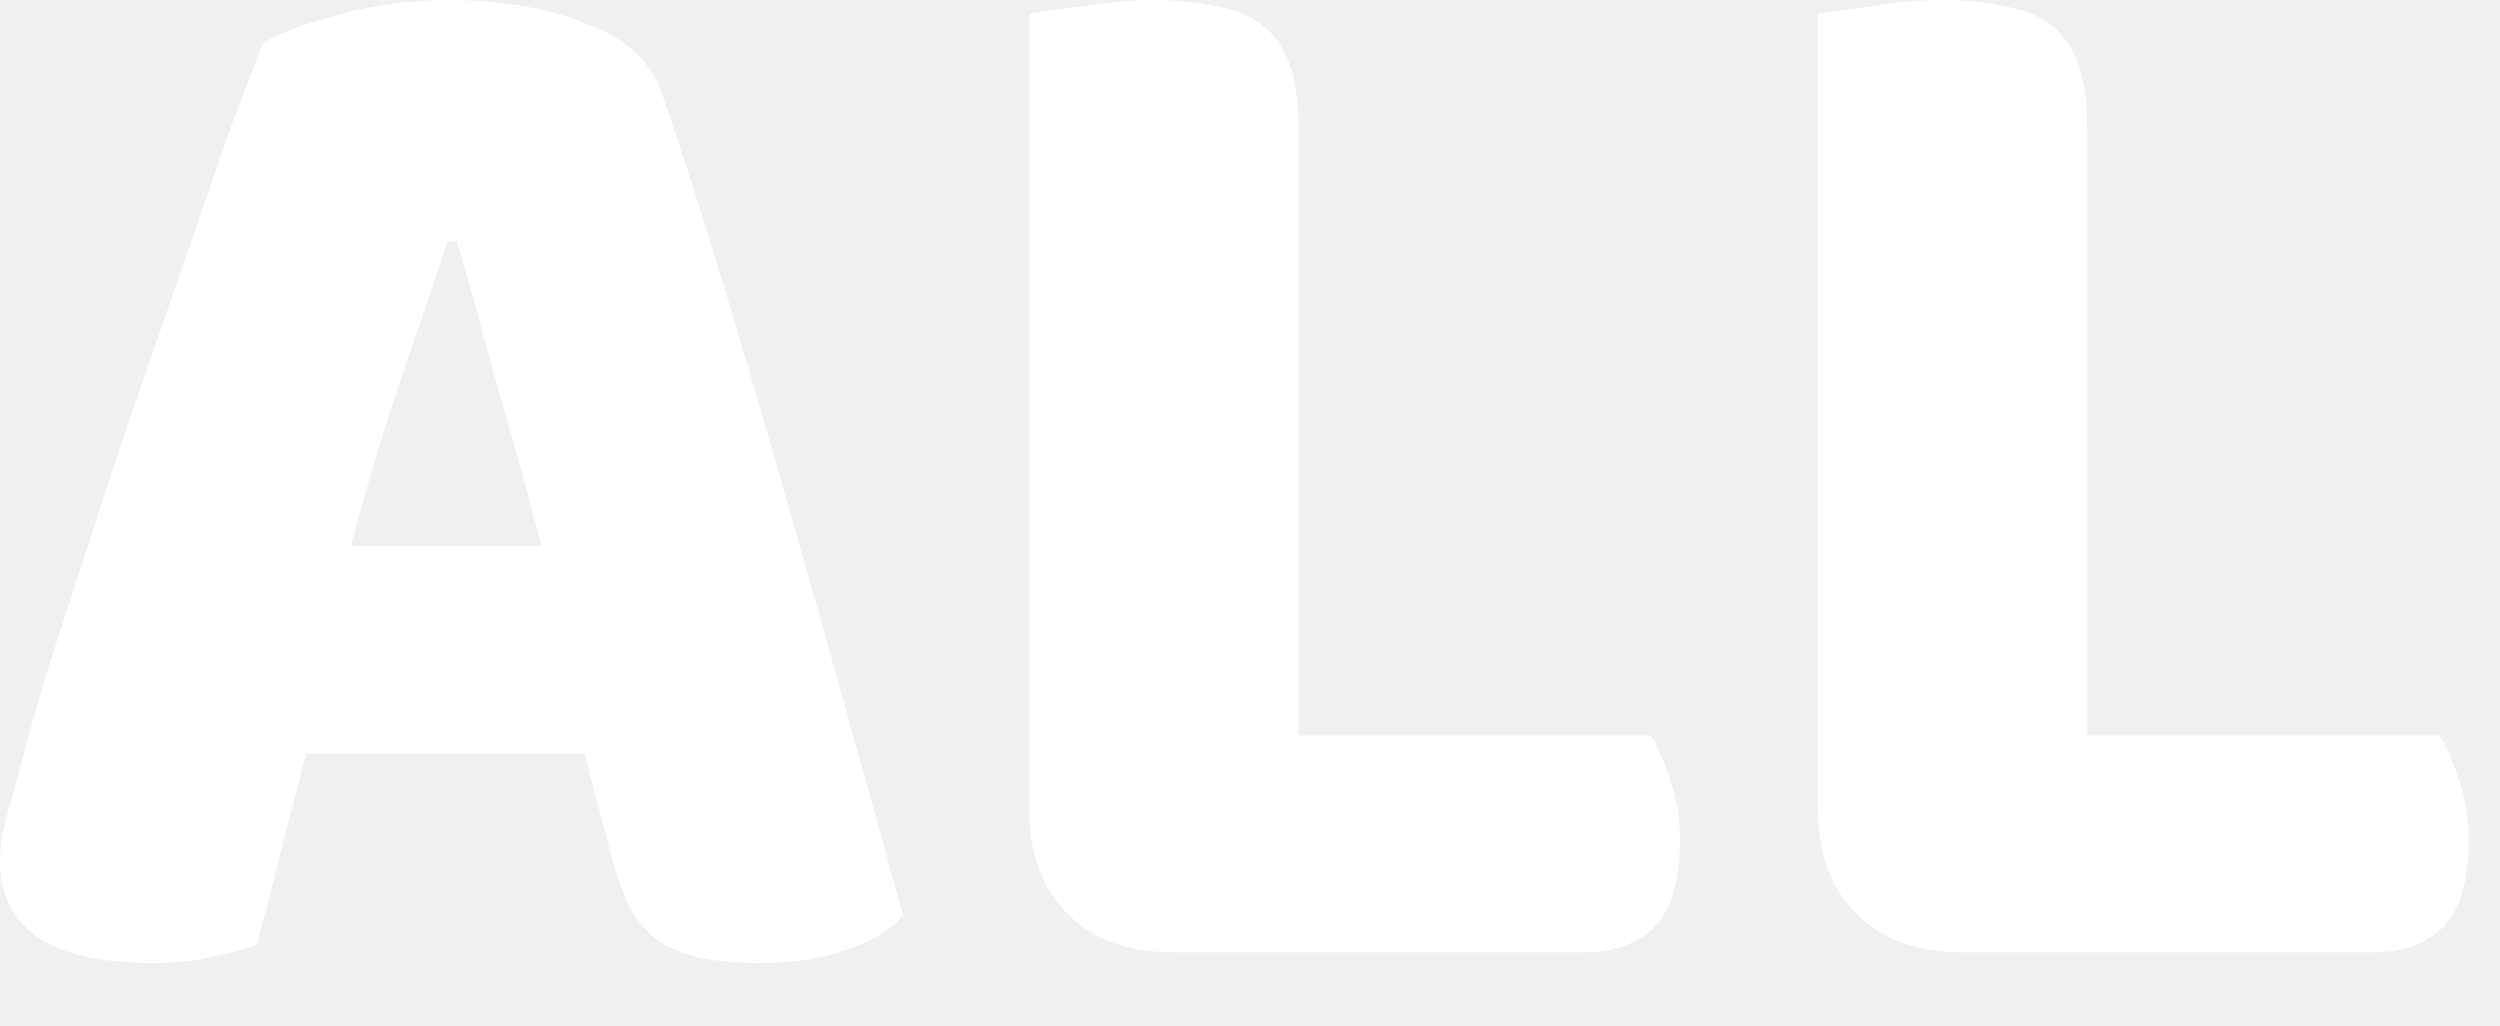
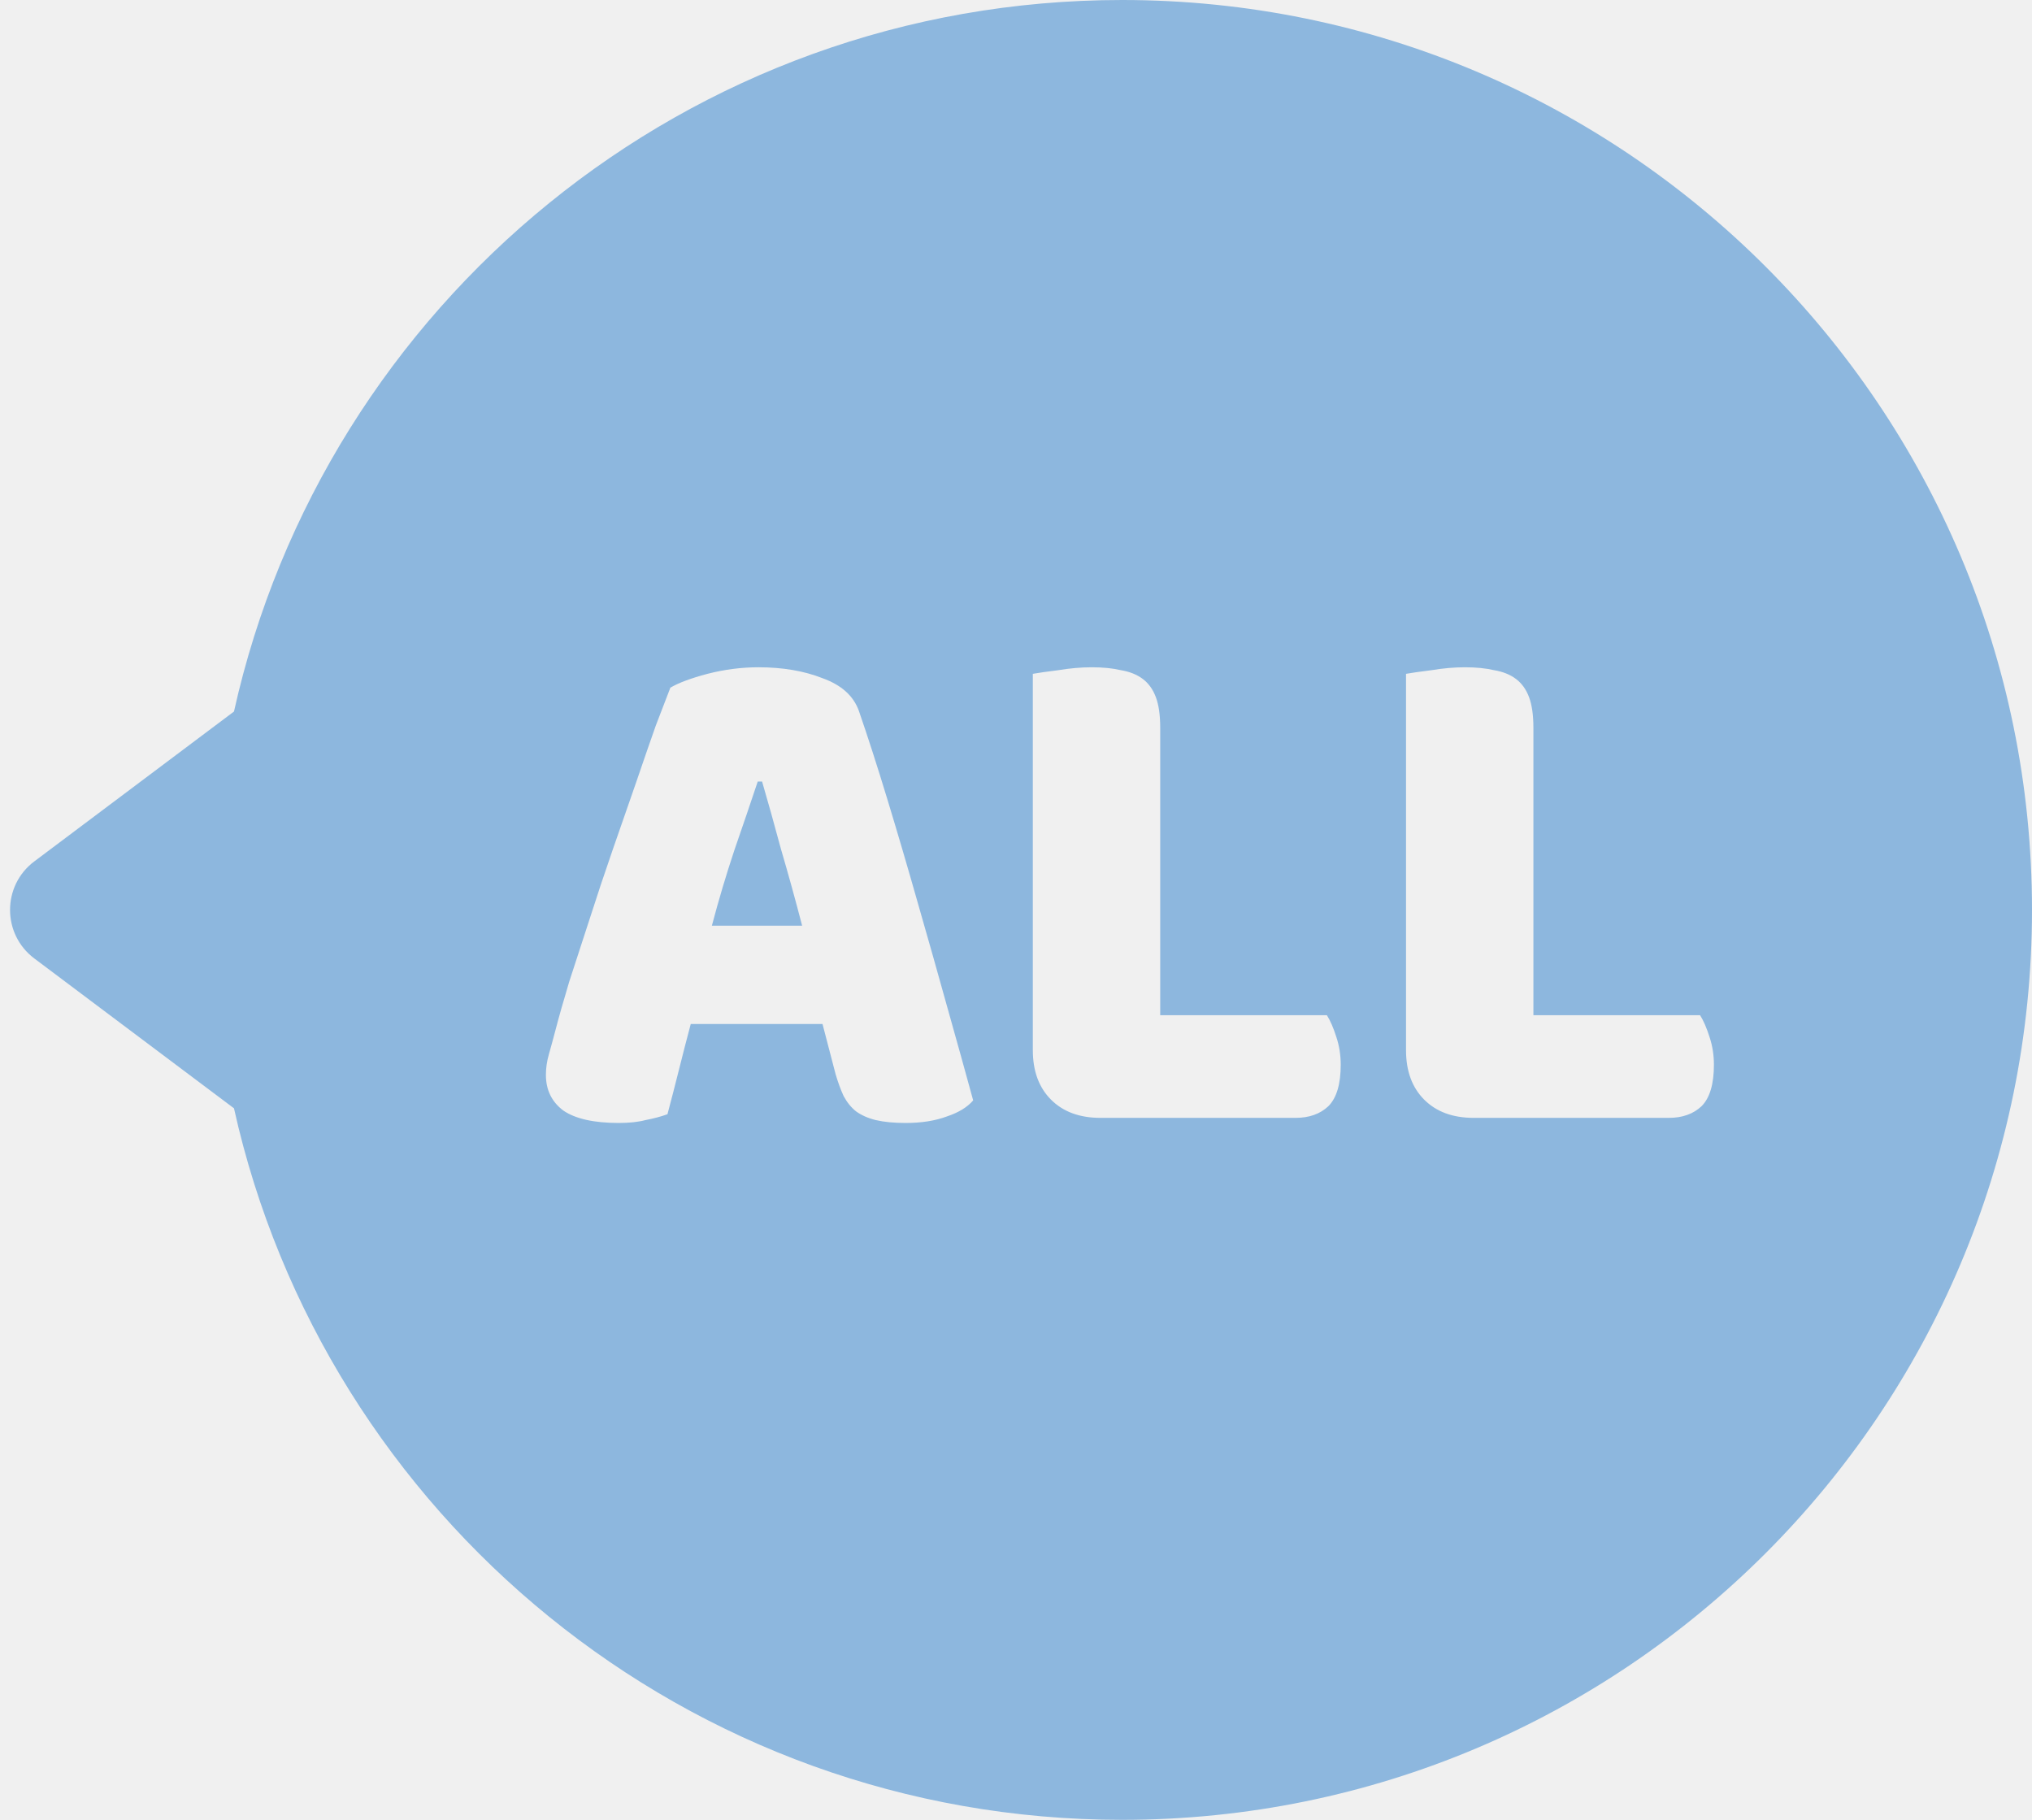
- <svg xmlns="http://www.w3.org/2000/svg" width="39" height="16" viewBox="0 0 39 16" fill="none">
-   <path d="M4.104 0.672C4.376 0.512 4.784 0.36 5.328 0.216C5.888 0.072 6.448 0 7.008 0C7.808 0 8.512 0.12 9.12 0.36C9.744 0.584 10.144 0.944 10.32 1.44C10.608 2.272 10.92 3.24 11.256 4.344C11.592 5.448 11.928 6.592 12.264 7.776C12.6 8.944 12.928 10.104 13.248 11.256C13.568 12.392 13.848 13.4 14.088 14.28C13.896 14.504 13.608 14.68 13.224 14.808C12.84 14.952 12.384 15.024 11.856 15.024C11.472 15.024 11.144 14.992 10.872 14.928C10.616 14.864 10.4 14.768 10.224 14.64C10.064 14.512 9.928 14.344 9.816 14.136C9.72 13.928 9.632 13.688 9.552 13.416L9.12 11.76H4.776C4.648 12.24 4.52 12.736 4.392 13.248C4.264 13.76 4.136 14.256 4.008 14.736C3.784 14.816 3.544 14.88 3.288 14.928C3.048 14.992 2.752 15.024 2.4 15.024C1.584 15.024 0.976 14.888 0.576 14.616C0.192 14.328 0 13.936 0 13.44C0 13.216 0.032 12.992 0.096 12.768C0.16 12.544 0.232 12.28 0.312 11.976C0.424 11.544 0.576 11.008 0.768 10.368C0.976 9.728 1.2 9.04 1.44 8.304C1.68 7.552 1.936 6.784 2.208 6C2.48 5.216 2.736 4.48 2.976 3.792C3.216 3.088 3.432 2.464 3.624 1.92C3.832 1.376 3.992 0.96 4.104 0.672ZM6.984 3.768C6.76 4.44 6.504 5.192 6.216 6.024C5.944 6.84 5.696 7.672 5.472 8.52H8.448C8.224 7.656 7.992 6.816 7.752 6C7.528 5.168 7.32 4.424 7.128 3.768H6.984Z" fill="white" />
-   <path d="M18.287 14.856C17.599 14.856 17.055 14.656 16.655 14.256C16.255 13.856 16.055 13.312 16.055 12.624V0.216C16.231 0.184 16.511 0.144 16.895 0.096C17.279 0.032 17.647 0 17.999 0C18.367 0 18.687 0.032 18.959 0.096C19.247 0.144 19.487 0.24 19.679 0.384C19.871 0.528 20.015 0.728 20.111 0.984C20.207 1.24 20.255 1.576 20.255 1.992V11.472H25.751C25.863 11.648 25.967 11.888 26.063 12.192C26.159 12.48 26.207 12.784 26.207 13.104C26.207 13.744 26.071 14.2 25.799 14.472C25.527 14.728 25.167 14.856 24.719 14.856H18.287Z" fill="white" />
-   <path d="M30.592 14.856C29.904 14.856 29.36 14.656 28.96 14.256C28.56 13.856 28.36 13.312 28.36 12.624V0.216C28.536 0.184 28.816 0.144 29.2 0.096C29.584 0.032 29.952 0 30.304 0C30.672 0 30.992 0.032 31.264 0.096C31.552 0.144 31.792 0.24 31.984 0.384C32.176 0.528 32.32 0.728 32.416 0.984C32.512 1.24 32.56 1.576 32.56 1.992V11.472H38.056C38.168 11.648 38.272 11.888 38.368 12.192C38.464 12.48 38.512 12.784 38.512 13.104C38.512 13.744 38.376 14.2 38.104 14.472C37.832 14.728 37.472 14.856 37.024 14.856H30.592Z" fill="white" />
+ <svg xmlns="http://www.w3.org/2000/svg" width="67" height="60" viewBox="0 0 67 60" fill="none">
+   <path fill-rule="evenodd" clip-rule="evenodd" d="M1.131 31.6L7.715 36.541C10.7 49.964 22.678 60 37 60C53.569 60 67 46.569 67 30C67 13.431 53.569 0 37 0C22.678 0 10.7 10.036 7.715 23.459L1.131 28.4C0.065 29.2 0.065 30.799 1.131 31.6ZM22.104 22.672C22.376 22.512 22.784 22.36 23.328 22.216C23.888 22.072 24.448 22 25.008 22C25.808 22 26.512 22.12 27.12 22.36C27.744 22.584 28.144 22.944 28.32 23.44C28.608 24.272 28.92 25.24 29.256 26.344C29.592 27.448 29.928 28.592 30.264 29.776C30.6 30.944 30.928 32.104 31.248 33.256C31.568 34.392 31.848 35.4 32.088 36.28C31.896 36.504 31.608 36.68 31.224 36.808C30.84 36.952 30.384 37.024 29.856 37.024C29.472 37.024 29.144 36.992 28.872 36.928C28.616 36.864 28.4 36.768 28.224 36.64C28.064 36.512 27.928 36.344 27.816 36.136C27.72 35.928 27.632 35.688 27.552 35.416L27.12 33.76H22.776C22.648 34.24 22.52 34.736 22.392 35.248C22.264 35.76 22.136 36.256 22.008 36.736C21.784 36.816 21.544 36.88 21.288 36.928C21.048 36.992 20.752 37.024 20.4 37.024C19.584 37.024 18.976 36.888 18.576 36.616C18.192 36.328 18 35.936 18 35.44C18 35.216 18.032 34.992 18.096 34.768C18.16 34.544 18.232 34.28 18.312 33.976C18.424 33.544 18.576 33.008 18.768 32.368C18.976 31.728 19.2 31.04 19.44 30.304C19.68 29.552 19.936 28.784 20.208 28C20.48 27.216 20.736 26.48 20.976 25.792C21.216 25.088 21.432 24.464 21.624 23.92C21.832 23.376 21.992 22.96 22.104 22.672ZM24.984 25.768C24.76 26.44 24.504 27.192 24.216 28.024C23.944 28.84 23.696 29.672 23.472 30.52H26.448C26.224 29.656 25.992 28.816 25.752 28C25.528 27.168 25.32 26.424 25.128 25.768H24.984ZM36.287 36.856C35.599 36.856 35.055 36.656 34.655 36.256C34.255 35.856 34.055 35.312 34.055 34.624V22.216C34.231 22.184 34.511 22.144 34.895 22.096C35.279 22.032 35.647 22 35.999 22C36.367 22 36.687 22.032 36.959 22.096C37.247 22.144 37.487 22.24 37.679 22.384C37.871 22.528 38.015 22.728 38.111 22.984C38.207 23.24 38.255 23.576 38.255 23.992V33.472H43.751C43.863 33.648 43.967 33.888 44.063 34.192C44.159 34.48 44.207 34.784 44.207 35.104C44.207 35.744 44.071 36.2 43.799 36.472C43.527 36.728 43.167 36.856 42.719 36.856H36.287ZM46.96 36.256C47.36 36.656 47.904 36.856 48.592 36.856H55.024C55.472 36.856 55.832 36.728 56.104 36.472C56.376 36.2 56.512 35.744 56.512 35.104C56.512 34.784 56.464 34.48 56.368 34.192C56.272 33.888 56.168 33.648 56.056 33.472H50.56V23.992C50.56 23.576 50.512 23.24 50.416 22.984C50.32 22.728 50.176 22.528 49.984 22.384C49.792 22.24 49.552 22.144 49.264 22.096C48.992 22.032 48.672 22 48.304 22C47.952 22 47.584 22.032 47.2 22.096C46.816 22.144 46.536 22.184 46.36 22.216V34.624C46.36 35.312 46.56 35.856 46.96 36.256Z" fill="#8DB7DE" />
</svg>
